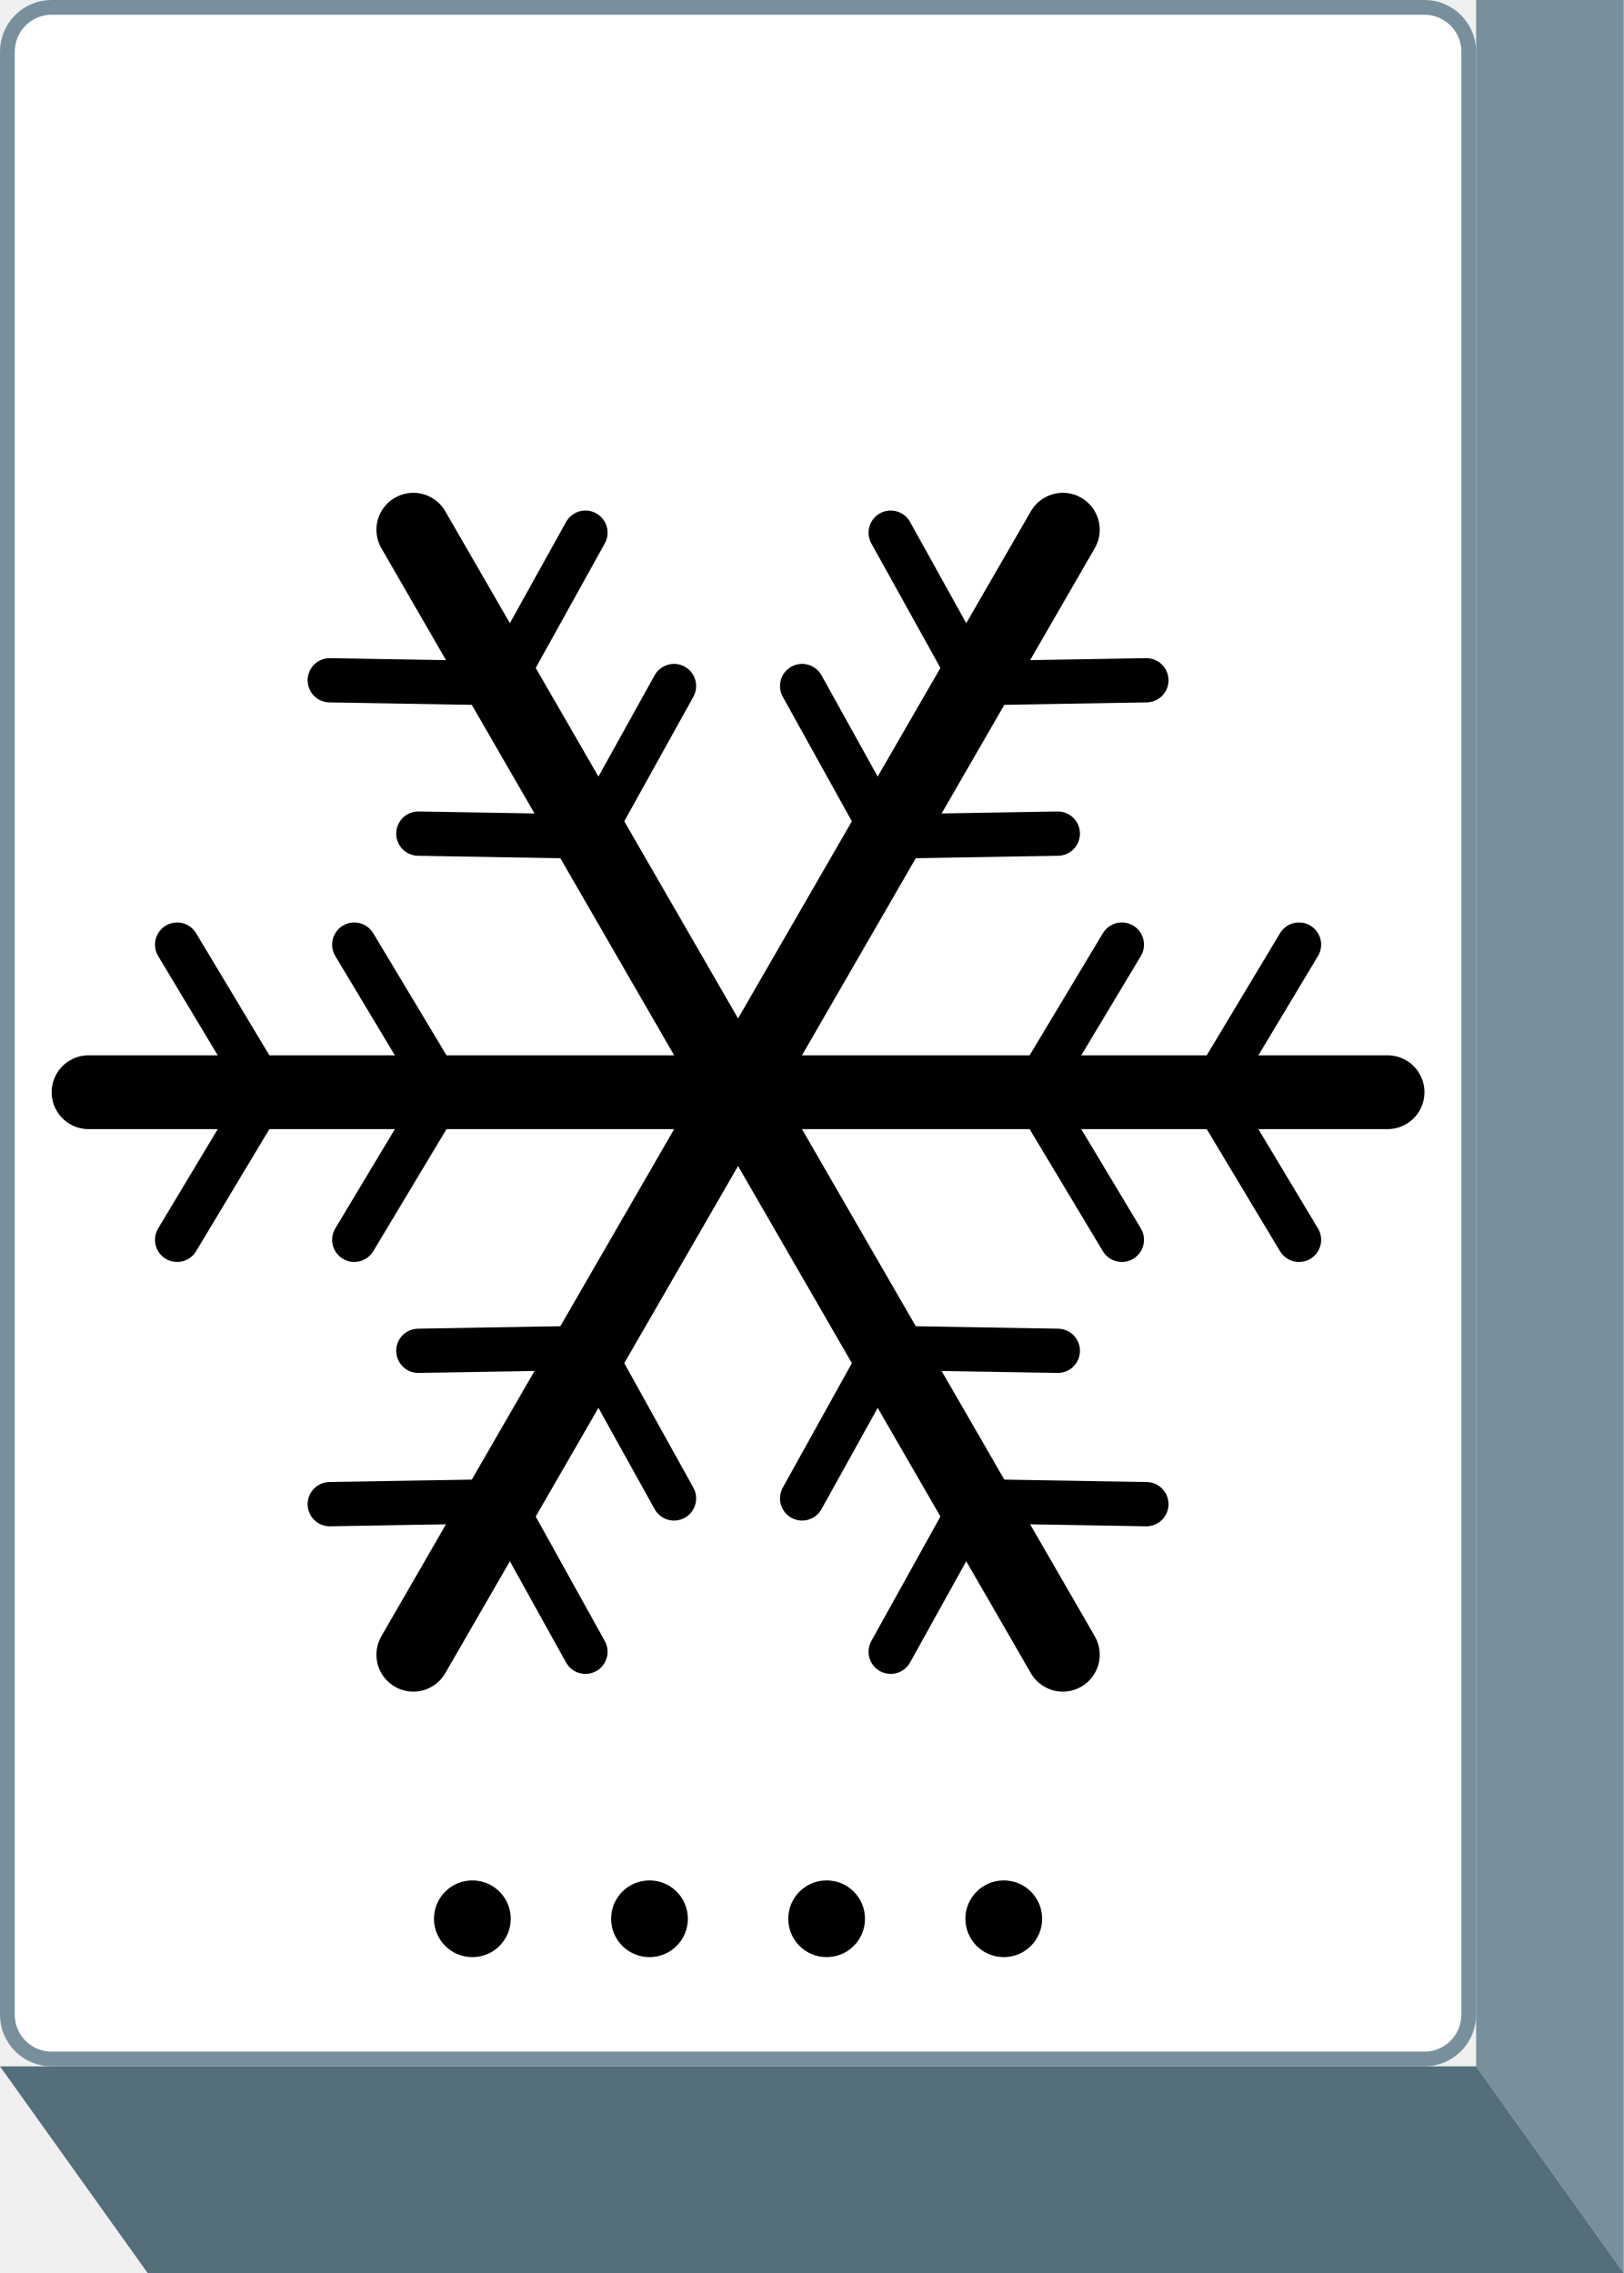
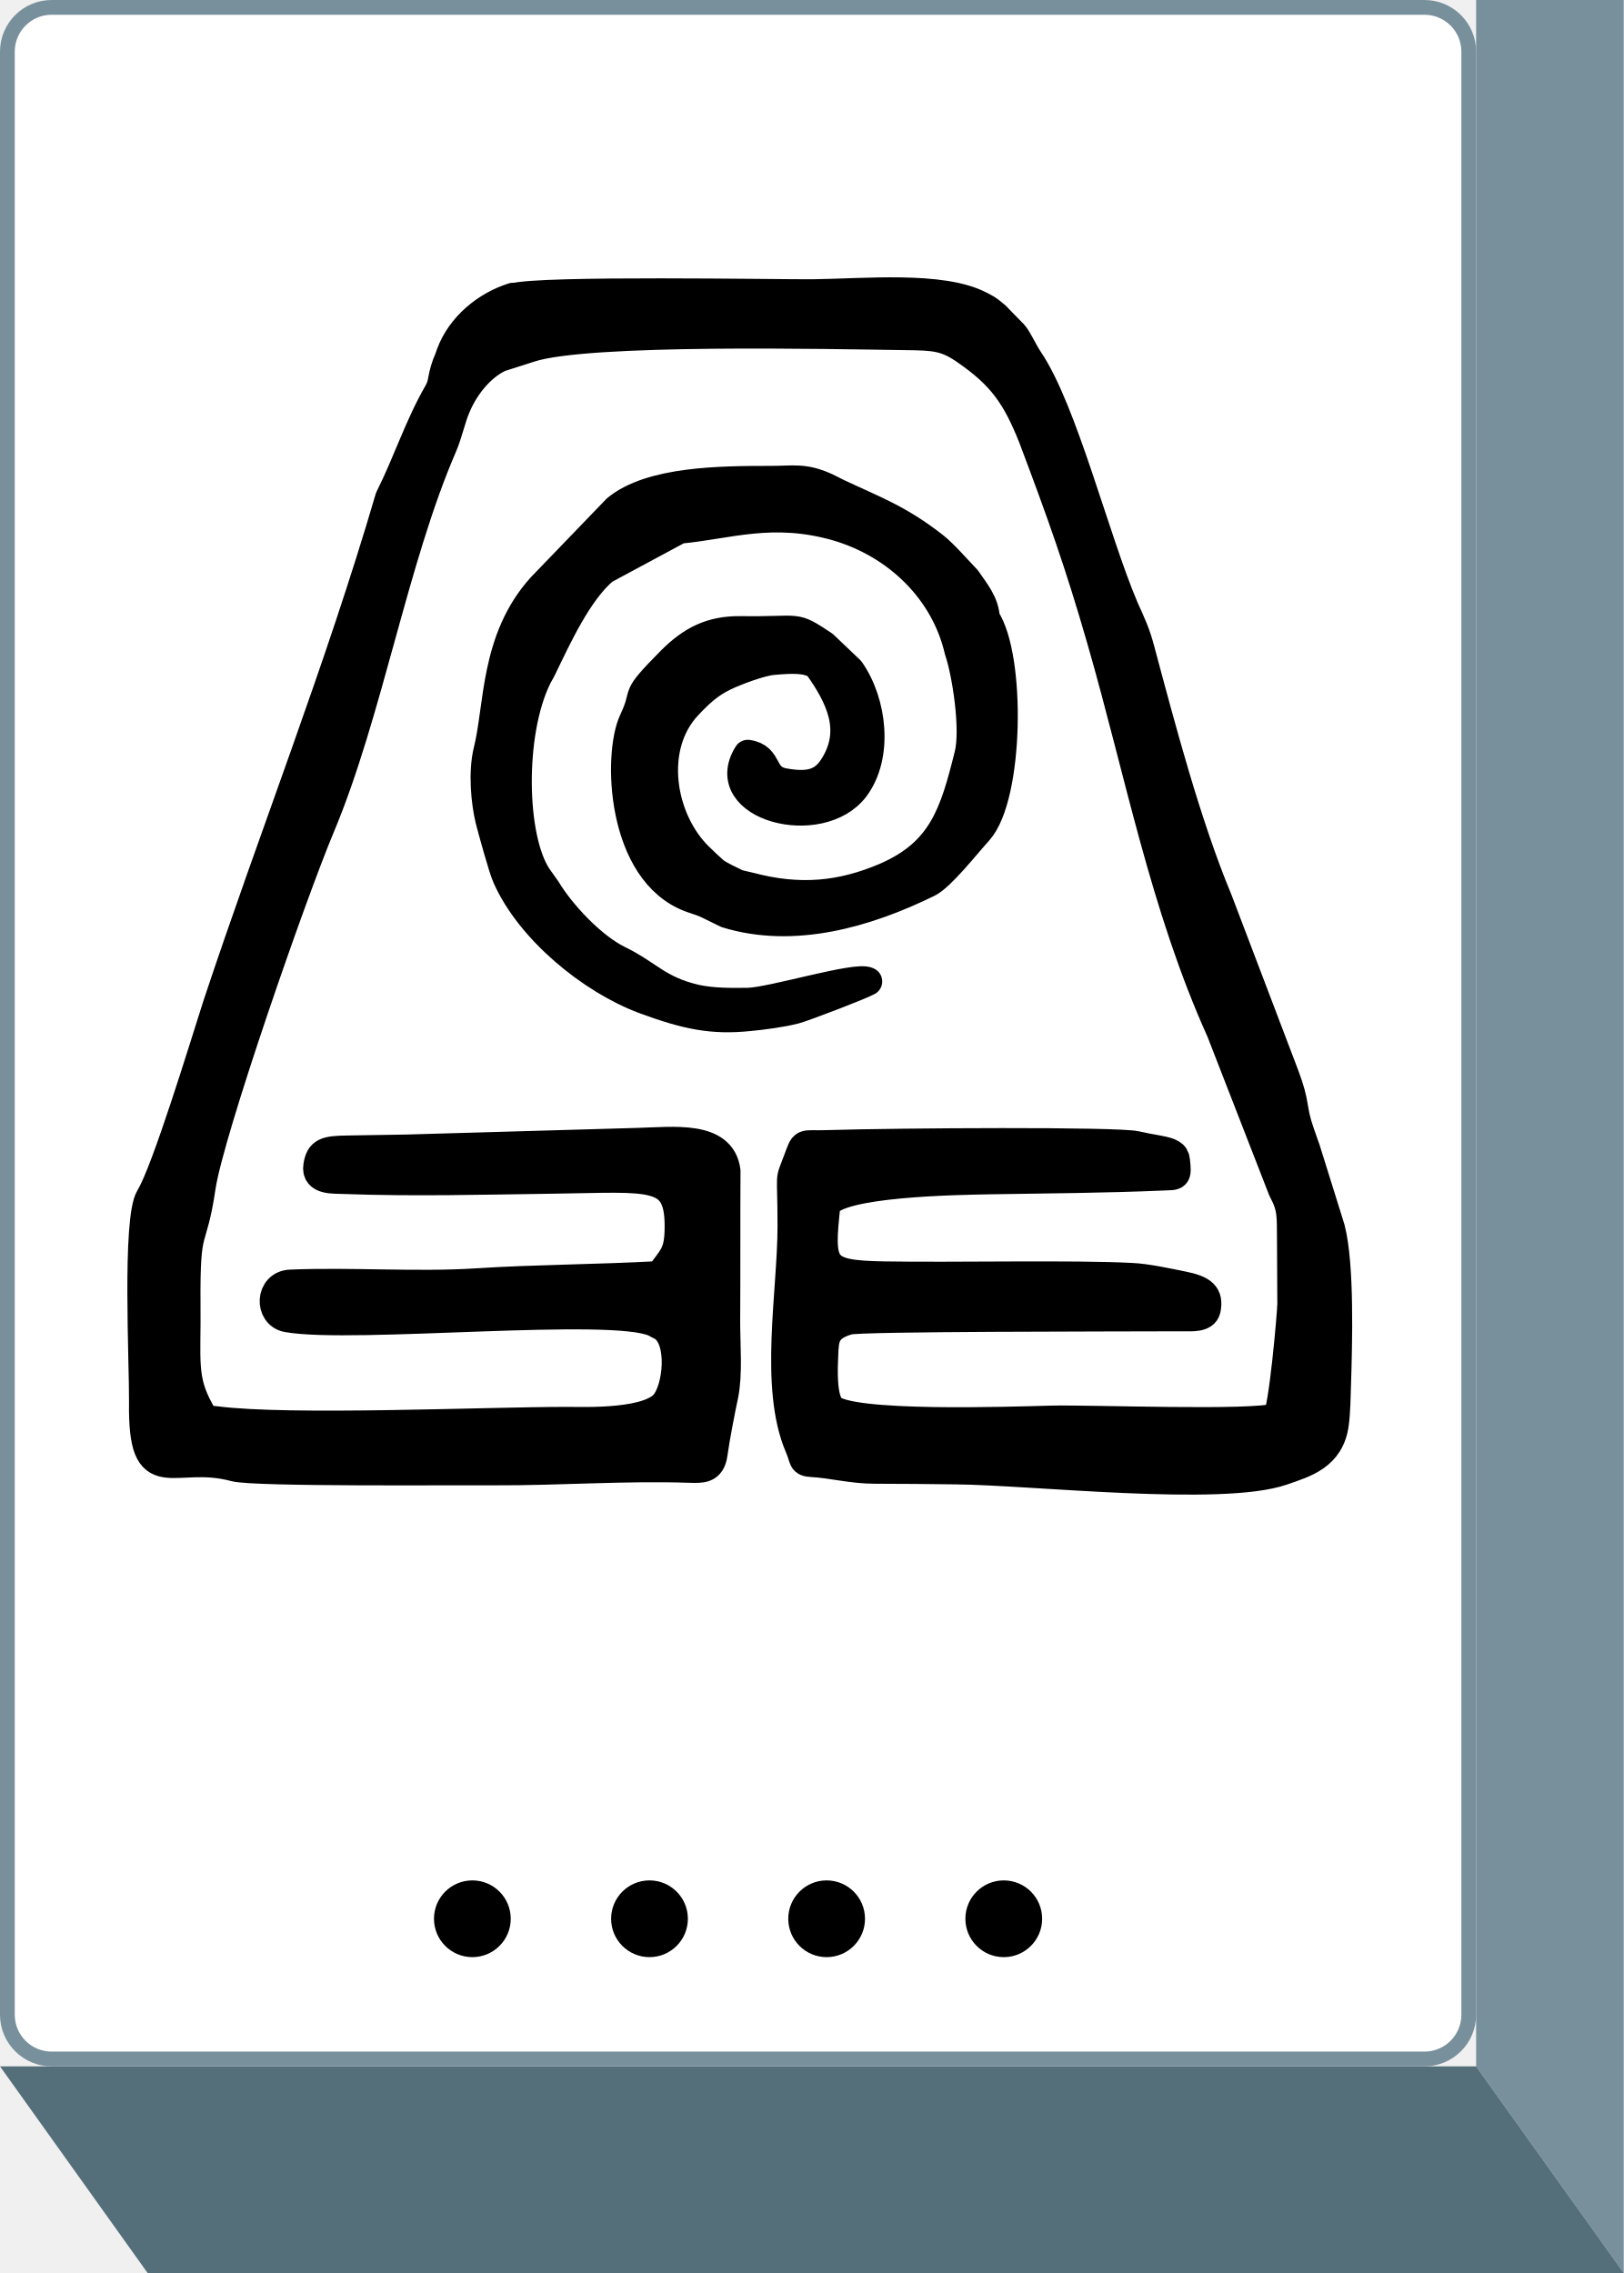
<svg xmlns="http://www.w3.org/2000/svg" width="110" height="154" viewBox="0 0 110 154">
  <path d="M100 0 L110 0 L110 154 L100 140 Z" fill="#78909c" />
  <path d="M0 140 L100 140 L110 154 L10 154 Z" fill="#546e7a" />
  <rect x="0.5" y="0.5" width="99" height="139" rx="3" fill="#ffffff" stroke="#78909c" stroke-width="1" />
  <g transform="translate(0,20)">
-     <path d="M50 54 L94 54" fill="none" stroke="#000000" stroke-width="5" stroke-linecap="round" stroke-linejoin="round" />
-     <path d="M70 54 L76 64" fill="none" stroke="#000000" stroke-width="3" stroke-linecap="round" stroke-linejoin="round" />
-     <path d="M70 54 L76 44" fill="none" stroke="#000000" stroke-width="3" stroke-linecap="round" stroke-linejoin="round" />
-     <path d="M82 54 L88 64" fill="none" stroke="#000000" stroke-width="3" stroke-linecap="round" stroke-linejoin="round" />
-     <path d="M82 54 L88 44" fill="none" stroke="#000000" stroke-width="3" stroke-linecap="round" stroke-linejoin="round" />
-     <path d="M50 54 L72 92.11" fill="none" stroke="#000000" stroke-width="5" stroke-linecap="round" stroke-linejoin="round" />
-     <path d="M60 71.32 L54.34 81.52" fill="none" stroke="#000000" stroke-width="3" stroke-linecap="round" stroke-linejoin="round" />
-     <path d="M60 71.32 L71.66 71.52" fill="none" stroke="#000000" stroke-width="3" stroke-linecap="round" stroke-linejoin="round" />
-     <path d="M66 81.71 L60.34 91.91" fill="none" stroke="#000000" stroke-width="3" stroke-linecap="round" stroke-linejoin="round" />
-     <path d="M66 81.71 L77.66 81.91" fill="none" stroke="#000000" stroke-width="3" stroke-linecap="round" stroke-linejoin="round" />
-     <path d="M50 54 L28 92.11" fill="none" stroke="#000000" stroke-width="5" stroke-linecap="round" stroke-linejoin="round" />
-     <path d="M40 71.32 L28.34 71.52" fill="none" stroke="#000000" stroke-width="3" stroke-linecap="round" stroke-linejoin="round" />
-     <path d="M40 71.32 L45.66 81.52" fill="none" stroke="#000000" stroke-width="3" stroke-linecap="round" stroke-linejoin="round" />
-     <path d="M34 81.71 L22.34 81.91" fill="none" stroke="#000000" stroke-width="3" stroke-linecap="round" stroke-linejoin="round" />
-     <path d="M34 81.71 L39.66 91.91" fill="none" stroke="#000000" stroke-width="3" stroke-linecap="round" stroke-linejoin="round" />
-     <path d="M50 54 L6 54" fill="none" stroke="#000000" stroke-width="5" stroke-linecap="round" stroke-linejoin="round" />
-     <path d="M30 54 L24 44" fill="none" stroke="#000000" stroke-width="3" stroke-linecap="round" stroke-linejoin="round" />
-     <path d="M30 54 L24 64" fill="none" stroke="#000000" stroke-width="3" stroke-linecap="round" stroke-linejoin="round" />
-     <path d="M18 54 L12 44" fill="none" stroke="#000000" stroke-width="3" stroke-linecap="round" stroke-linejoin="round" />
-     <path d="M18 54 L12 64" fill="none" stroke="#000000" stroke-width="3" stroke-linecap="round" stroke-linejoin="round" />
-     <path d="M50 54 L28 15.89" fill="none" stroke="#000000" stroke-width="5" stroke-linecap="round" stroke-linejoin="round" />
-     <path d="M40 36.68 L45.66 26.48" fill="none" stroke="#000000" stroke-width="3" stroke-linecap="round" stroke-linejoin="round" />
-     <path d="M40 36.68 L28.34 36.48" fill="none" stroke="#000000" stroke-width="3" stroke-linecap="round" stroke-linejoin="round" />
-     <path d="M34 26.29 L39.66 16.09" fill="none" stroke="#000000" stroke-width="3" stroke-linecap="round" stroke-linejoin="round" />
-     <path d="M34 26.29 L22.34 26.09" fill="none" stroke="#000000" stroke-width="3" stroke-linecap="round" stroke-linejoin="round" />
-     <path d="M50 54 L72 15.89" fill="none" stroke="#000000" stroke-width="5" stroke-linecap="round" stroke-linejoin="round" />
-     <path d="M60 36.68 L71.66 36.48" fill="none" stroke="#000000" stroke-width="3" stroke-linecap="round" stroke-linejoin="round" />
-     <path d="M60 36.68 L54.34 26.48" fill="none" stroke="#000000" stroke-width="3" stroke-linecap="round" stroke-linejoin="round" />
-     <path d="M66 26.29 L77.66 26.09" fill="none" stroke="#000000" stroke-width="3" stroke-linecap="round" stroke-linejoin="round" />
-     <path d="M66 26.29 L60.34 16.09" fill="none" stroke="#000000" stroke-width="3" stroke-linecap="round" stroke-linejoin="round" />
-     <circle cx="50" cy="54" r="5" fill="#000000" />
+     <g transform="translate(-102.0094,-351.0956) scale(0.02143)">
+       <path d="M7406 17007l-34 -17c-70,-32 -104,-22 -176,-22 -161,0 -379,2 -487,91l-238 247c-149,165 -134,377 -169,517 -17,68 -8,163 6,220 6,24 42,156 54,181 74,166 266,324 435,387 133,49 214,66 331,54 43,-4 104,-12 146,-23 30,-8 212,-78 230,-89 -33,-20 -302,63 -378,65 -55,1 -114,1 -165,-10 -121,-28 -148,-76 -246,-124 -82,-40 -180,-144 -227,-222l-29 -41c-81,-123 -86,-452 -1,-627 3,-7 14,-25 16,-30 48,-99 113,-242 196,-312l238 -128c153,-14 294,-67 497,-9 189,55 342,201 386,393 23,66 52,247 31,329 -46,185 -83,307 -262,385 -140,60 -272,73 -430,31 -12,-3 -27,-6 -38,-9 -20,-10 -58,-27 -74,-40l-24 -22 -24 -23c-120,-117 -160,-347 -35,-479 34,-36 67,-68 116,-91 35,-17 115,-47 153,-50 58,-5 109,-8 141,16 69,97 124,204 49,320 -34,53 -80,62 -154,49 -76,-13 -45,-80 -116,-90 -104,166 229,253 339,107 75,-100 57,-269 -15,-372l-84 -80c-100,-66 -66,-43 -263,-46 -94,-1 -155,32 -217,93 -132,133 -74,90 -122,192 -51,107 -41,480 182,562 23,8 41,13 60,23l53 26c212,65 441,-1 637,-97 41,-20 120,-121 160,-165 97,-109 104,-549 22,-672 -3,-50 -32,-83 -60,-124 -29,-30 -73,-81 -104,-105 -113,-88 -190,-114 -304,-168z" fill="#000000" stroke="#000000" stroke-width="90.0" stroke-linejoin="round" stroke-linecap="round" />
+       <path d="M6382 16389c-86,27 -166,93 -198,180l-6 17 -7 17c-18,52 -9,57 -27,89 -62,108 -97,221 -153,332 -160,547 -366,1065 -545,1604 -41,128 -162,526 -212,607 -43,69 -20,524 -21,648 -4,293 93,153 289,206 64,17 704,11 821,12 200,1 416,-15 616,-8 39,1 69,4 76,-46 7,-51 25,-144 34,-185 14,-68 6,-158 6,-233 1,-159 0,-319 1,-477 -15,-115 -166,-94 -281,-91l-730 21 -186 3c-69,1 -88,6 -95,51 -8,49 53,42 85,44 217,8 445,2 660,-1 315,-4 402,-27 397,162 -2,75 -21,85 -61,141 -198,11 -394,11 -579,23 -191,12 -392,-4 -588,4 -66,3 -69,97 -10,108 208,37 1029,-48 1162,15l15 8c70,29 61,179 22,240 -45,72 -258,63 -313,63 -264,0 -875,28 -1110,-2 -35,-4 -34,1 -51,-29 -58,-104 -42,-160 -44,-339 -2,-266 19,-174 48,-371 26,-174 287,-925 377,-1139 151,-360 231,-844 386,-1202 19,-44 26,-88 45,-130 26,-60 75,-122 135,-150l97 -31c182,-59 953,-41 1183,-38 97,1 131,3 196,49 109,76 156,140 209,274 89,236 146,395 217,642 119,413 198,837 377,1234l195 501c31,58 27,80 28,163l1 197c0,28 -28,346 -47,359 -77,25 -584,5 -712,8 -121,3 -648,22 -698,-39 -27,-33 -23,-123 -21,-167 2,-52 4,-87 77,-108 36,-11 830,-10 1061,-11 23,0 65,4 71,-24 9,-45 -10,-63 -76,-76 -49,-10 -115,-24 -159,-26 -185,-10 -563,-1 -788,-5 -194,-4 -201,-26 -179,-224 37,-71 415,-76 514,-78 185,-3 365,-4 551,-12 42,-2 46,4 40,-49 -2,-21 -14,-28 -59,-36 -30,-5 -42,-8 -66,-13 -60,-14 -745,-10 -978,-3 -82,3 -69,-13 -94,53 -27,73 -17,22 -17,207 0,207 -58,507 23,696 18,41 7,49 42,51 60,3 125,21 198,21 85,0 170,1 255,2 240,2 839,70 1033,3 72,-25 151,-47 165,-149 5,-35 6,-90 7,-126 4,-129 11,-376 -19,-492l-79 -253 -3 -8 -15 -43c-28,-81 -11,-83 -49,-183l-210 -552c-99,-238 -178,-538 -245,-788 -14,-54 -28,-83 -51,-134 -93,-218 -193,-625 -303,-787 -18,-27 -33,-63 -48,-80l-46 -47c-9,-9 -2,-4 -18,-17 -18,-15 -21,-16 -42,-27 -122,-63 -365,-39 -528,-37 -101,1 -867,-13 -949,13z" fill="#000000" stroke="#000000" stroke-width="90.0" stroke-linejoin="round" stroke-linecap="round" />
+     </g>
    <circle cx="32" cy="110" r="2.6" fill="#000000" />
    <circle cx="44" cy="110" r="2.6" fill="#000000" />
    <circle cx="56" cy="110" r="2.6" fill="#000000" />
    <circle cx="68" cy="110" r="2.6" fill="#000000" />
  </g>
</svg>
